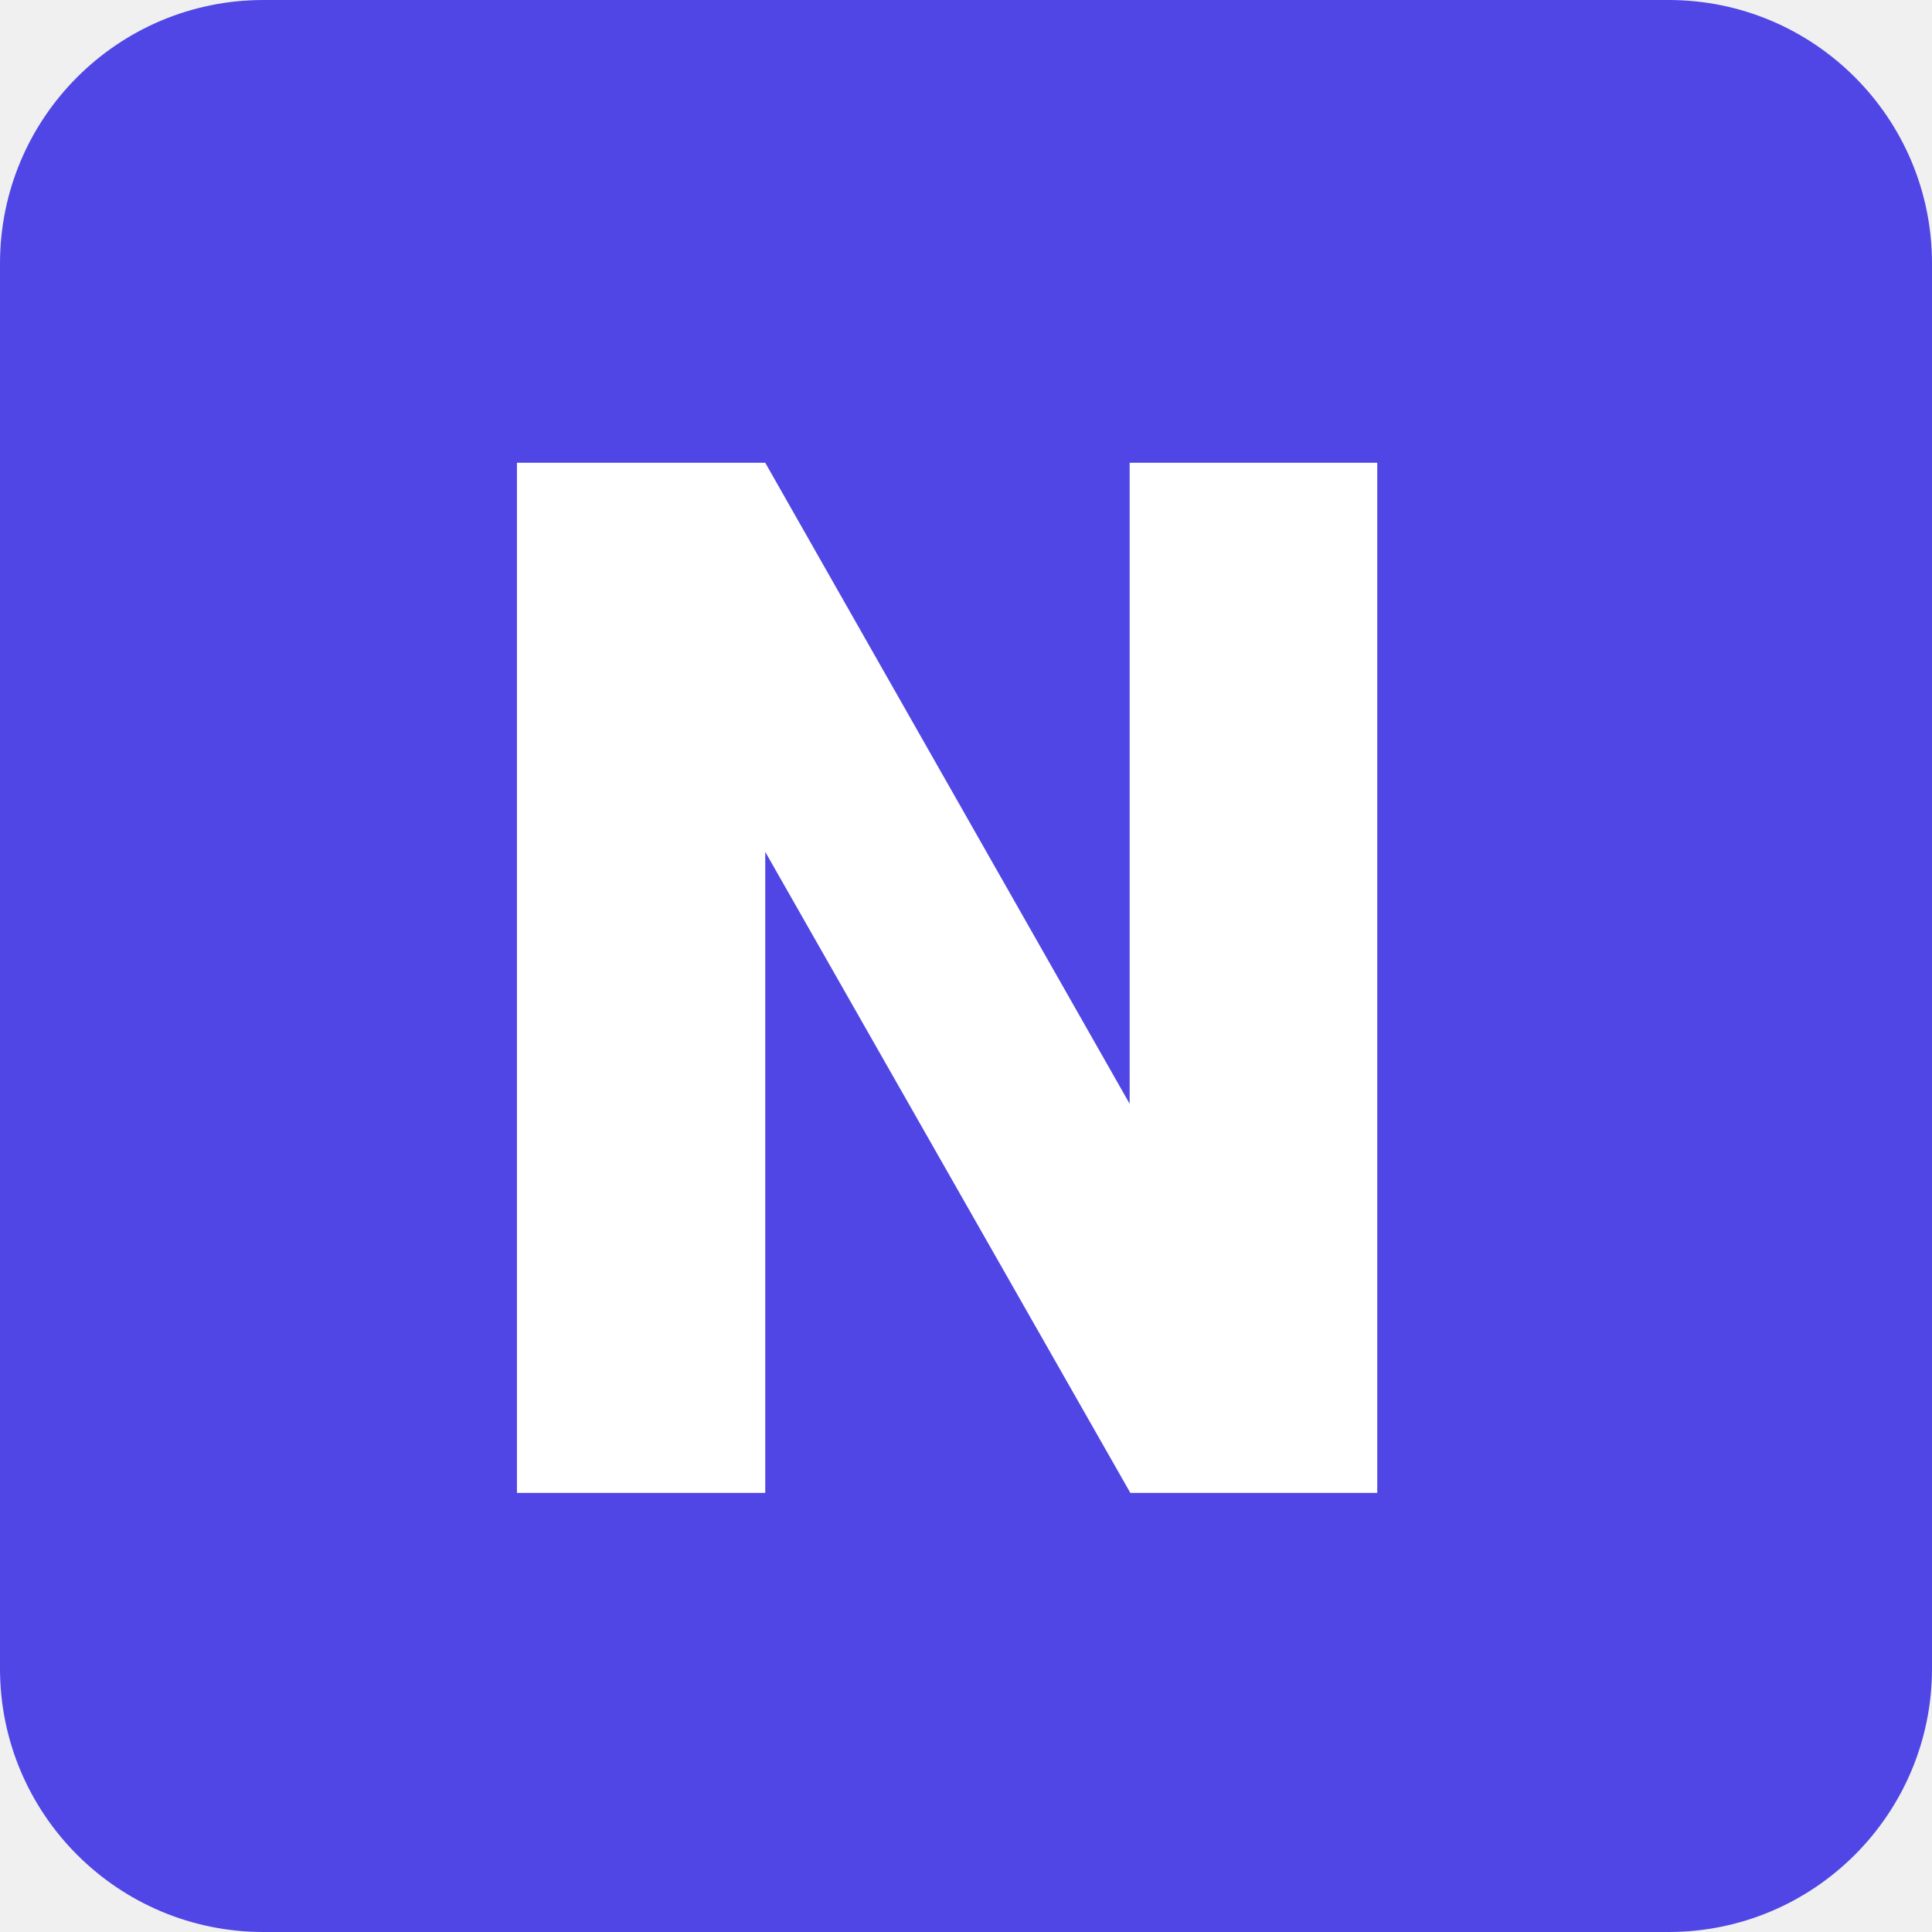
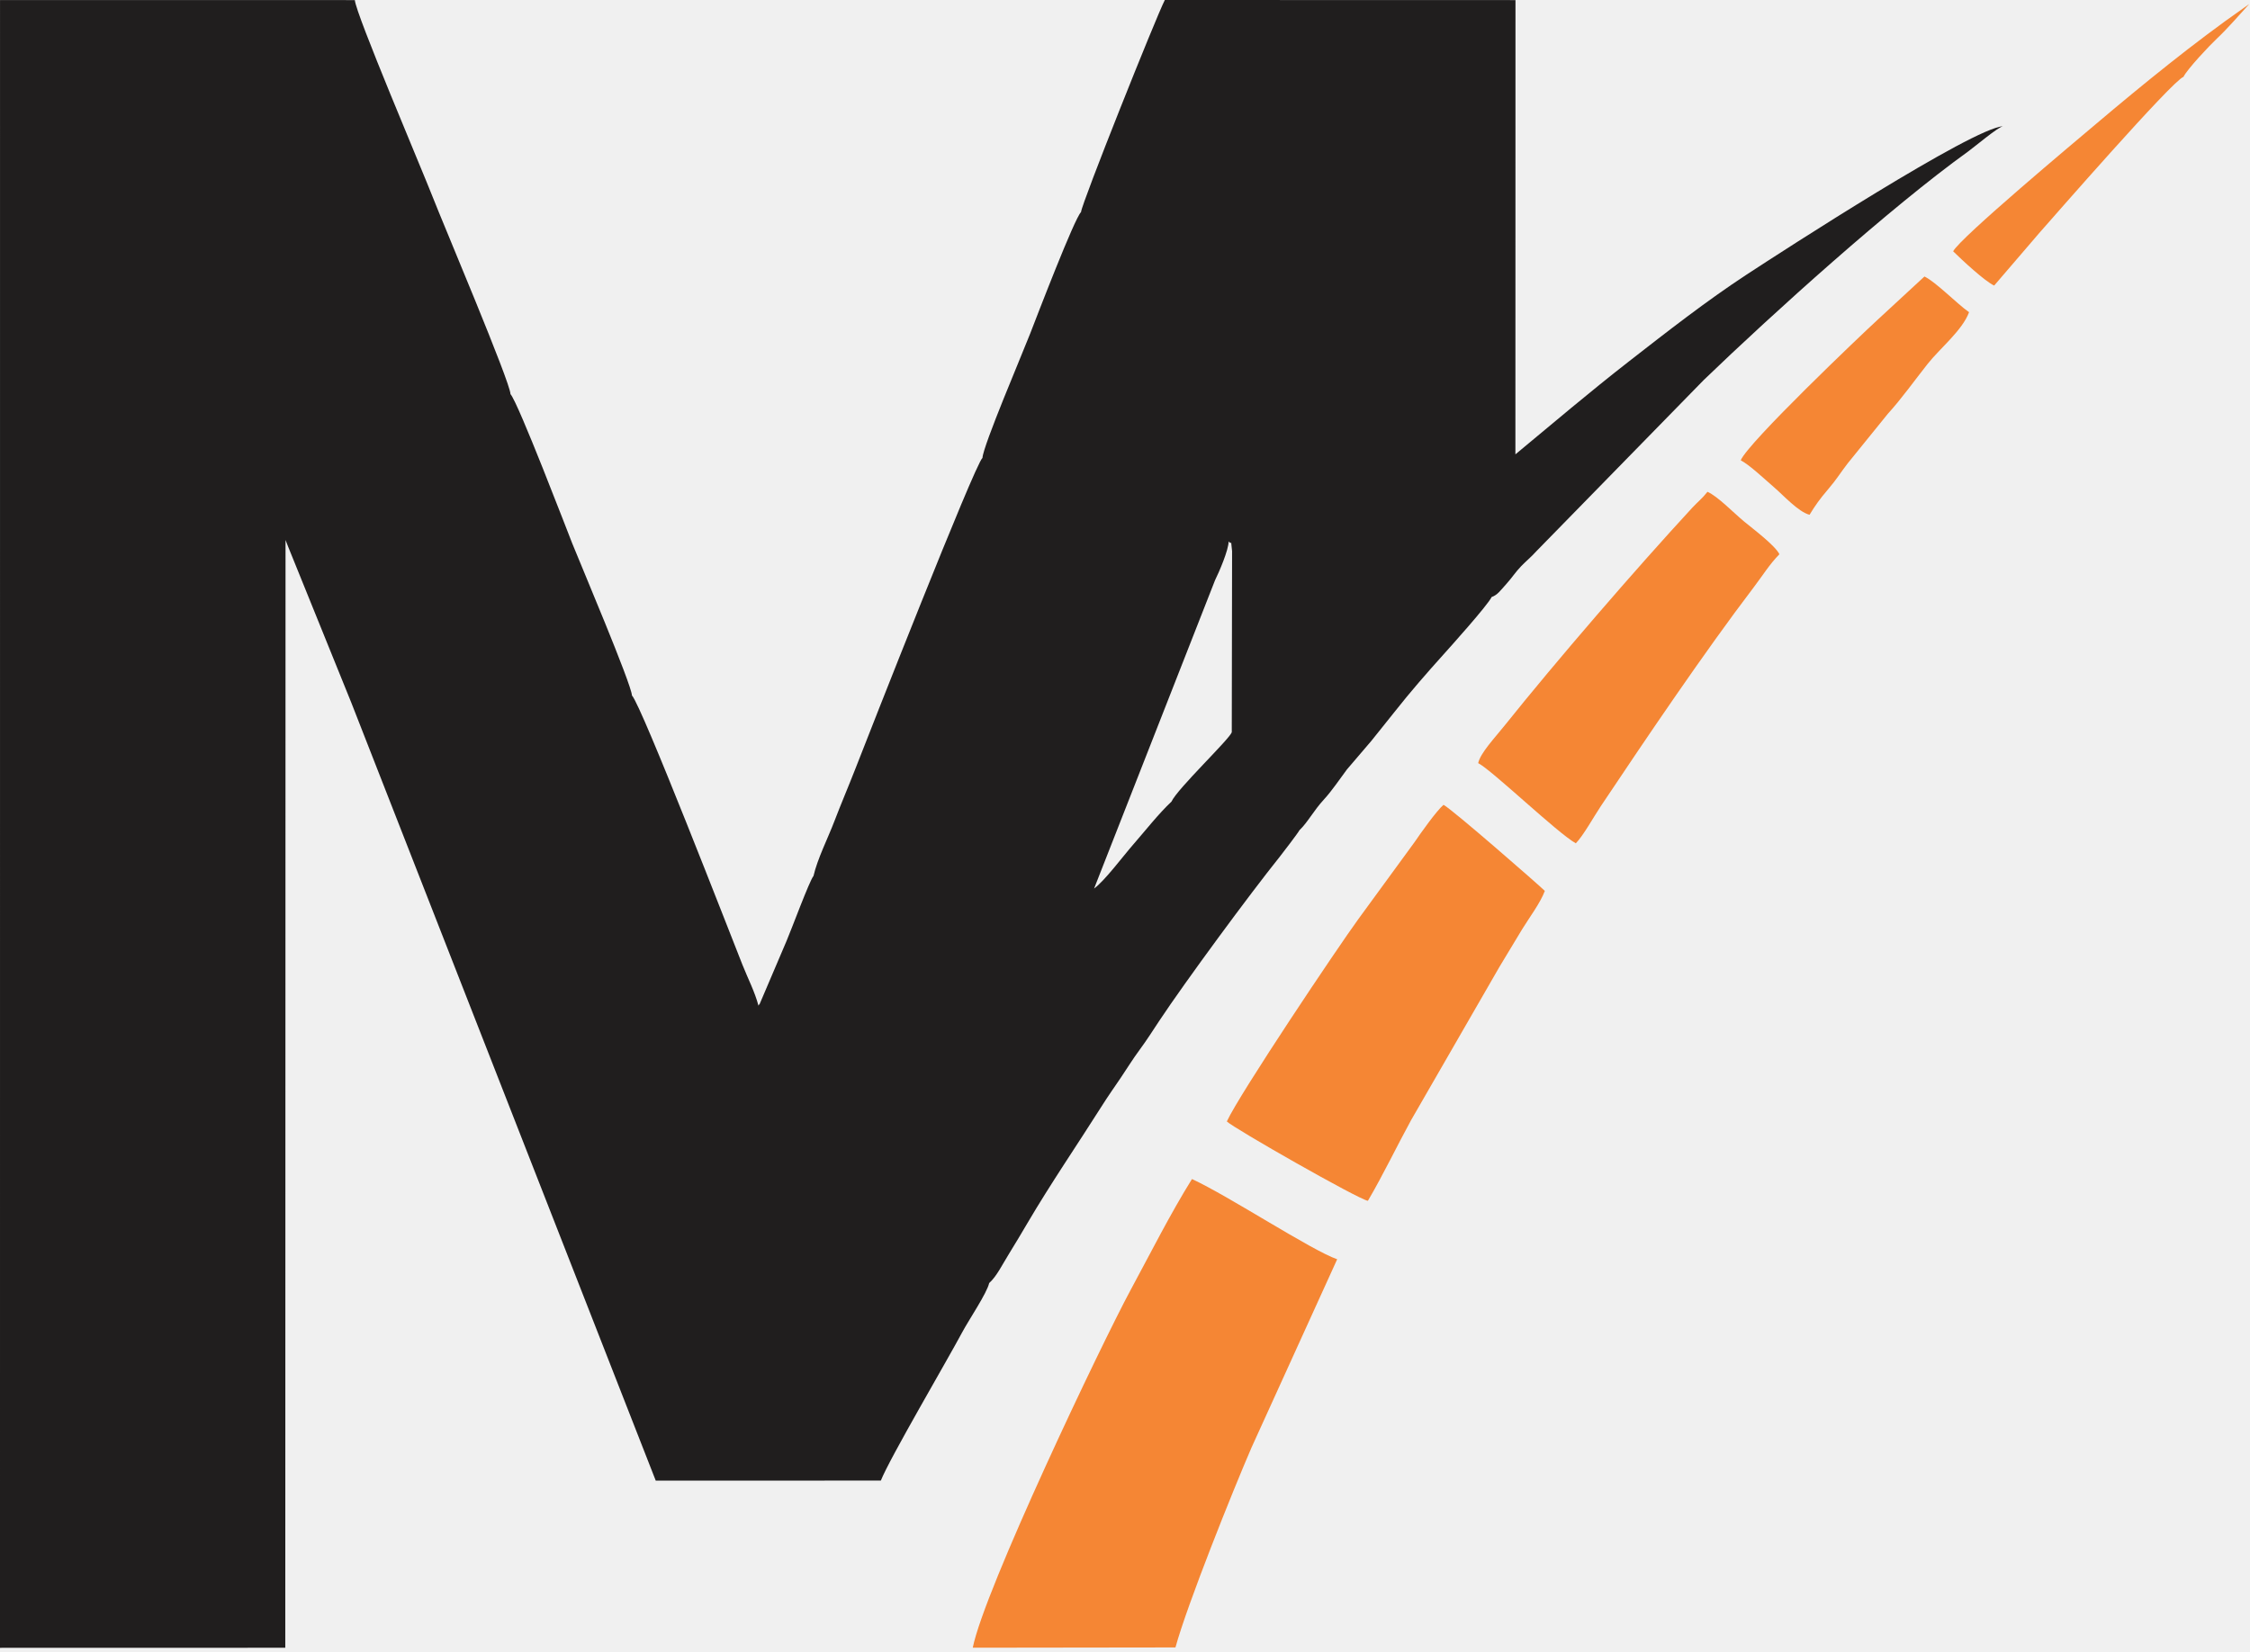
- <svg xmlns="http://www.w3.org/2000/svg" width="44" height="44" viewBox="0 0 44 44" fill="none">
-   <rect width="44" height="44" rx="6" fill="#4F46E5" />
-   <path d="M31.366 34H25.743L17.428 19.401V34H11.773V10.539H17.428L25.727 25.138V10.539H31.366V34Z" fill="white" />
+ <svg xmlns="http://www.w3.org/2000/svg" width="527" height="387" viewBox="0 0 527 387" fill="none">
+   <path fill-rule="evenodd" clip-rule="evenodd" d="M67.451 127.985L82.267 164.581L153.589 346.879L206.314 346.869C208.354 341.697 221.807 318.813 225.413 312.047C226.848 309.354 231.198 302.898 231.684 300.598C233.42 299.064 234.813 296.18 236.395 293.632C237.838 291.306 239.14 289.113 240.674 286.507C246.174 277.158 252.234 268.335 257.96 259.285C259.641 256.631 260.902 254.867 262.519 252.479C264.017 250.262 265.246 248.231 266.885 246.005C268.703 243.533 269.941 241.552 271.48 239.231C277.662 229.907 292.578 209.659 299.792 200.656C300.394 199.906 304.041 195.13 304.371 194.49C306.295 192.658 307.624 189.992 310.109 187.282C312.027 185.191 313.733 182.602 315.488 180.258L321.164 173.615C323.114 171.14 324.719 169.223 326.658 166.755C330.278 162.151 334.121 157.754 338.009 153.429C339.513 151.756 348.453 141.813 349.371 139.875C350.771 139.367 351.368 138.416 352.893 136.726C354.169 135.313 354.995 133.981 356.293 132.641C357.517 131.379 358.659 130.476 359.798 129.195L399.05 89.032C415.329 73.348 442.774 48.584 460.962 35.503C462.379 34.484 468.09 29.68 469.146 29.582C462.102 29.935 417.751 58.662 409.123 64.313C399.683 70.495 390.316 77.825 381.568 84.64C372.382 91.796 363.58 99.279 354.941 106.445L354.96 0.021L272.828 -0C270.755 4.049 253.367 47.589 253.199 49.687C251.661 51.153 242.948 73.878 241.283 78.168C239.469 82.845 230.274 104.382 230.118 107.27C228.3 108.818 203.357 172.38 200.312 180.195C198.699 184.335 196.934 188.449 195.418 192.427C193.933 196.323 191.48 201.159 190.535 205.229C189.653 206.187 185.219 218.174 184.227 220.446L177.913 235.255C177.875 235.157 177.741 235.492 177.648 235.605C176.796 232.356 175.185 229.268 173.9 226.036C171.011 218.772 150.284 165.288 148.017 162.935C147.88 160.226 136.007 132.238 134.038 127.325C133.098 124.983 121.389 94.329 119.566 92.332C119.526 89.544 103.785 52.414 101.379 46.234C98.892 39.846 83.287 3.194 83.112 0.021L0.005 0.008L0 386.063L0.658 386.042L66.819 386.037L66.879 126.508L67.451 127.985ZM287.771 126.856C288.77 128.042 288.125 125.513 288.581 129.128L288.509 171.547C287.987 173.176 275.786 184.751 274.382 187.808C271.409 190.578 268.213 194.662 265.437 197.842C263.028 200.602 258.747 206.36 256.26 208.165L284.587 135.939C285.551 134.003 287.759 128.861 287.771 126.856Z" fill="#201E1E" />
+   <path fill-rule="evenodd" clip-rule="evenodd" d="M320.394 281.326C324.021 275.137 327.16 268.546 330.504 262.435L351.209 226.508C353.166 223.332 354.739 220.592 356.532 217.684C358.142 215.069 360.854 211.435 361.832 208.717C360.617 207.489 340.133 189.592 338.103 188.552C336.435 189.997 332.781 195.139 331.346 197.257L318.136 215.351C313.546 221.63 290.35 256.212 287.352 262.731C288.805 264.237 318.198 280.999 320.394 281.326ZM525.667 1.767C513.855 10.007 501.874 19.793 490.926 29.043C486.204 33.032 459.128 55.687 457.47 58.874C459.527 60.904 464.894 65.893 467.077 66.903L477.629 54.605C480.662 51.181 508.78 18.928 511.417 18.006C512.301 16.195 517.564 10.617 519.219 9.063C521.747 6.69 524.452 3.534 526.818 0.952L525.667 1.767ZM275.316 385.962C278.092 375.83 288.836 349.053 293.13 339.14L313.196 295.018C307.208 292.957 287.694 280.125 279.188 276.225C274.115 284.366 269.584 293.391 264.815 302.219C257.972 314.891 230.549 372.442 227.843 386.023L275.316 385.962ZM369.092 197.571C370.831 195.803 373.301 191.331 374.935 188.885C385.642 172.855 399.178 152.821 410.724 137.641C412.94 134.727 414.418 132.252 416.777 129.843C415.773 127.778 410.569 123.885 408.473 122.146C405.951 120.053 402.355 116.298 399.931 115.217C398.587 116.91 397.642 117.568 396.363 118.954C382.996 133.44 364.559 154.8 352.465 169.915C350.077 172.902 346.76 176.377 346.222 178.783C349.485 180.463 364.796 195.177 369.092 197.571ZM407.719 107.846C409.809 108.912 413.48 112.416 415.641 114.266C417.682 116.014 421.249 119.958 423.838 120.6C425.172 118.409 426.21 116.936 428.157 114.661C430.287 112.172 431.054 110.77 432.799 108.521L442.172 96.947C445.339 93.475 448.434 89.126 451.473 85.282C454.424 81.551 459.595 77.436 461.201 73.144C458.333 71.14 453.469 66.091 450.748 64.778L439.764 74.929C436.019 78.355 409.322 103.791 407.719 107.846Z" fill="#F58634" />
</svg>
